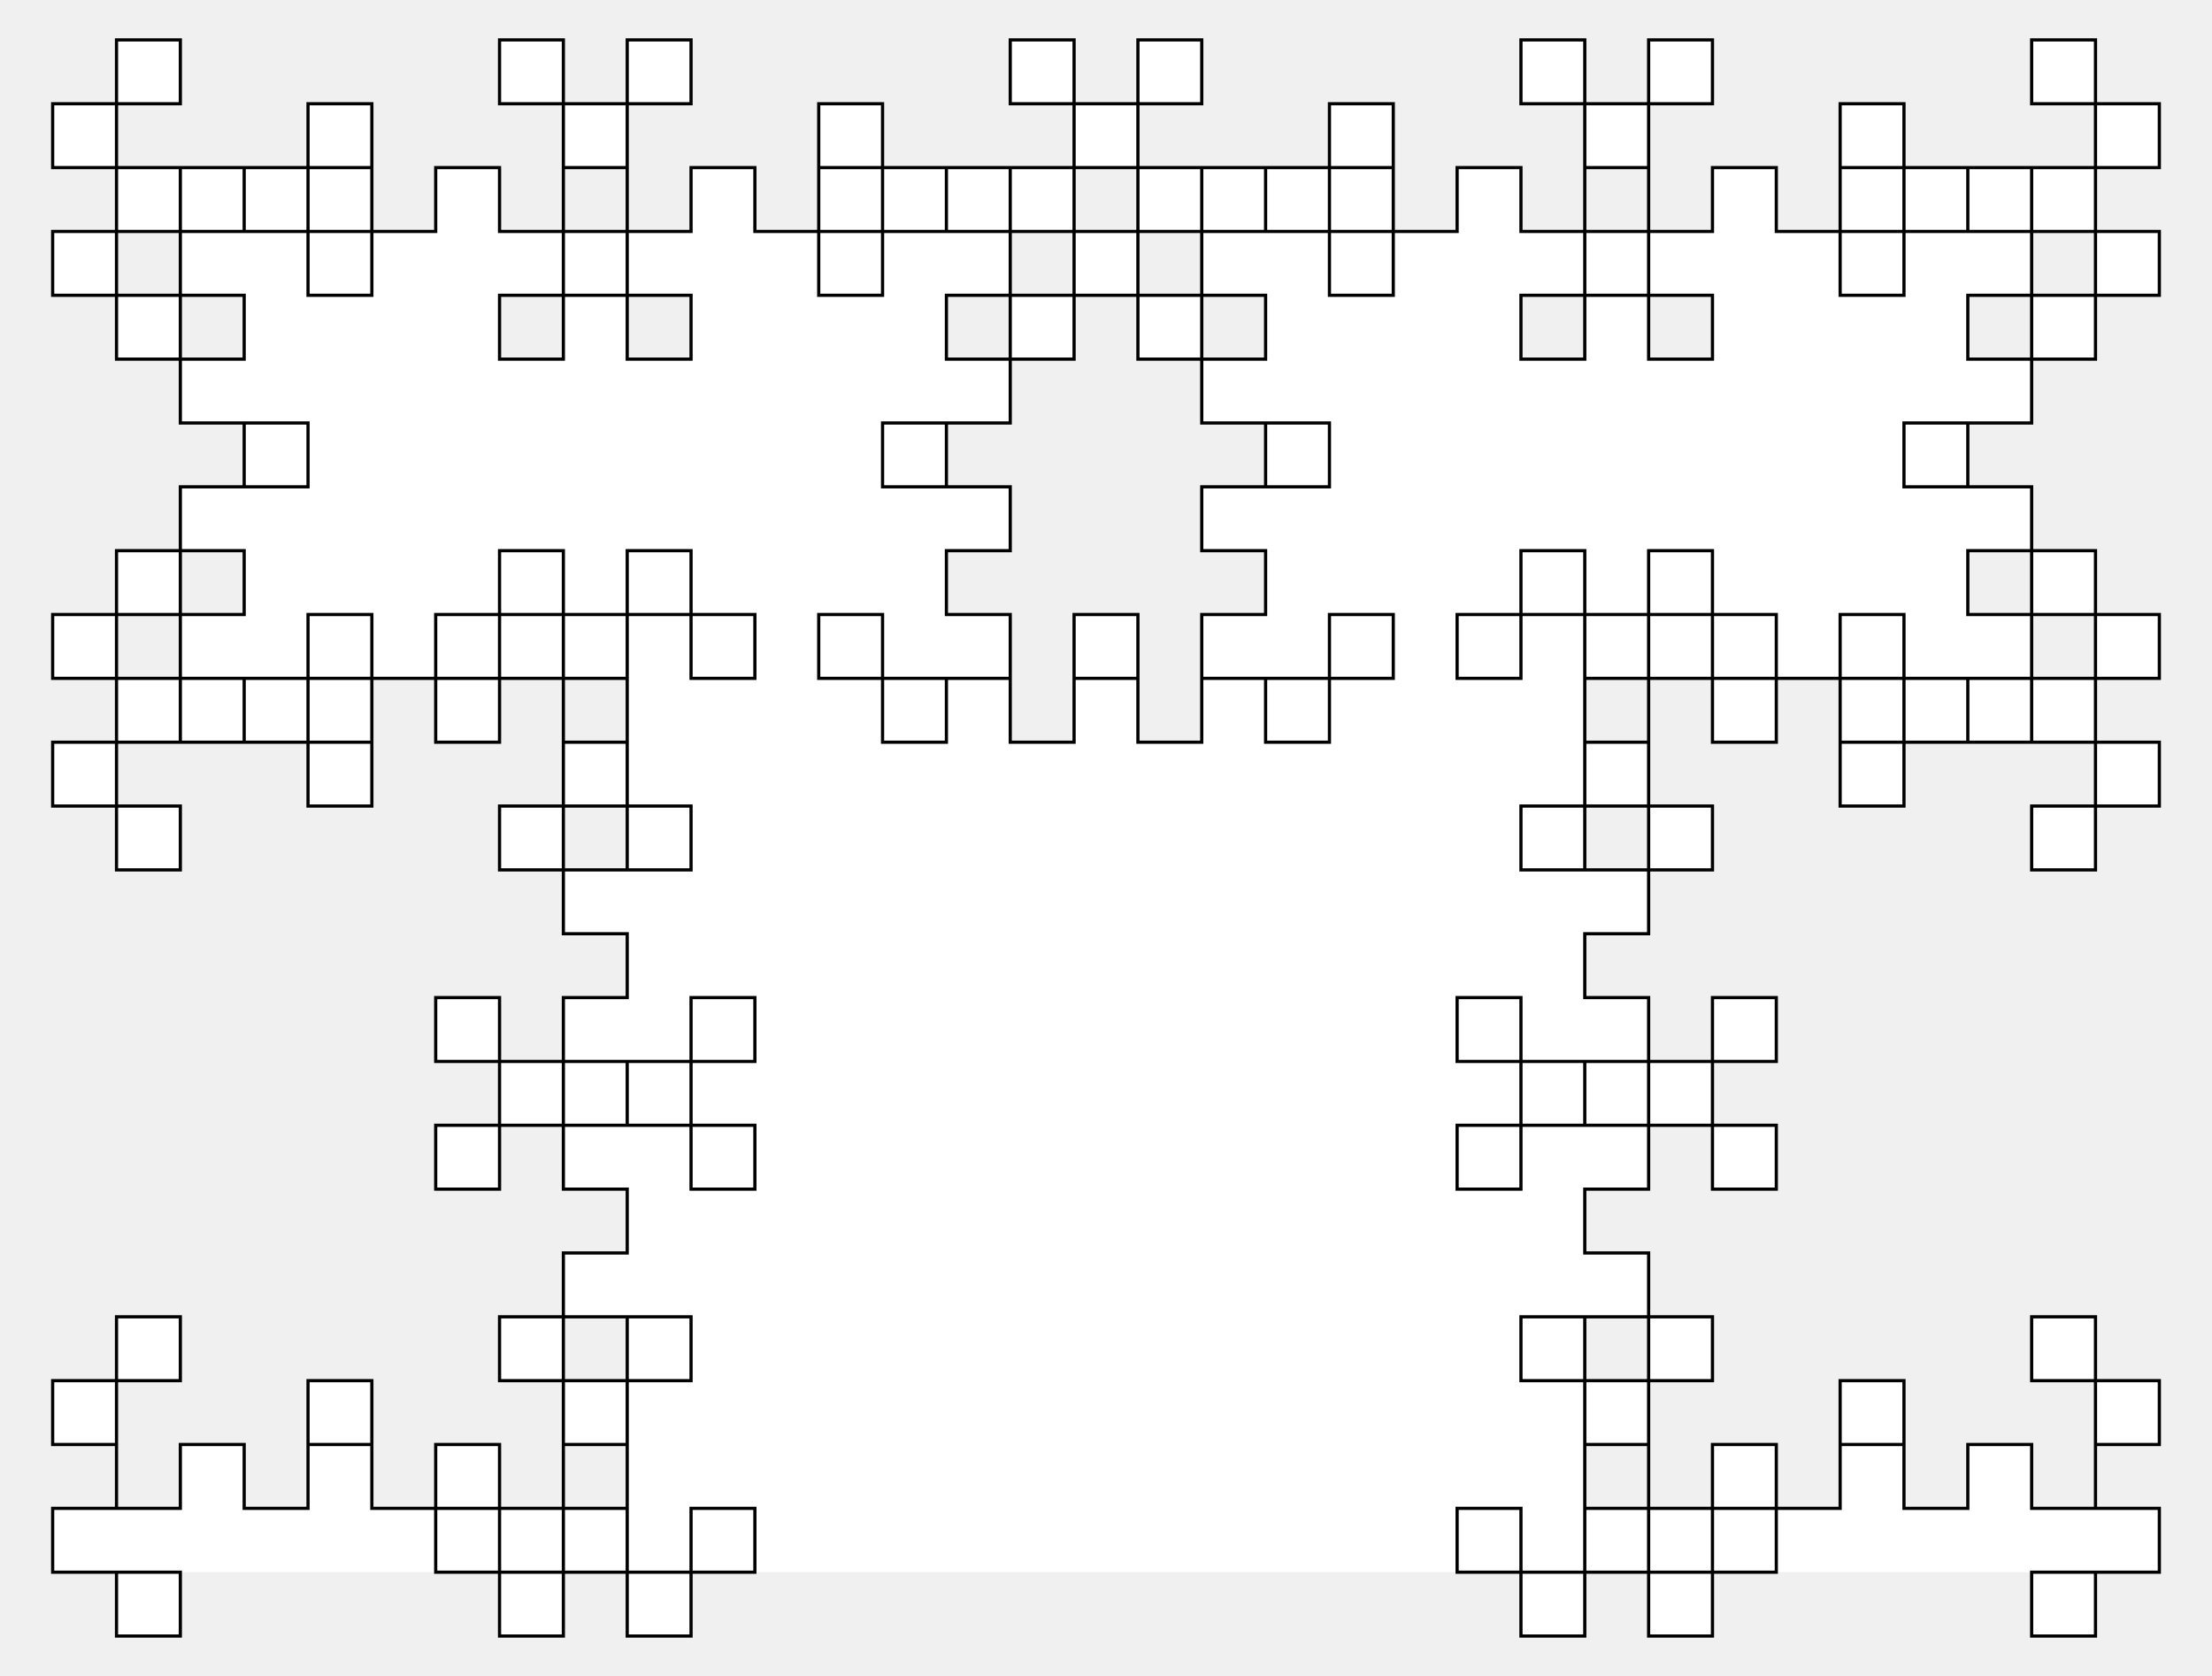
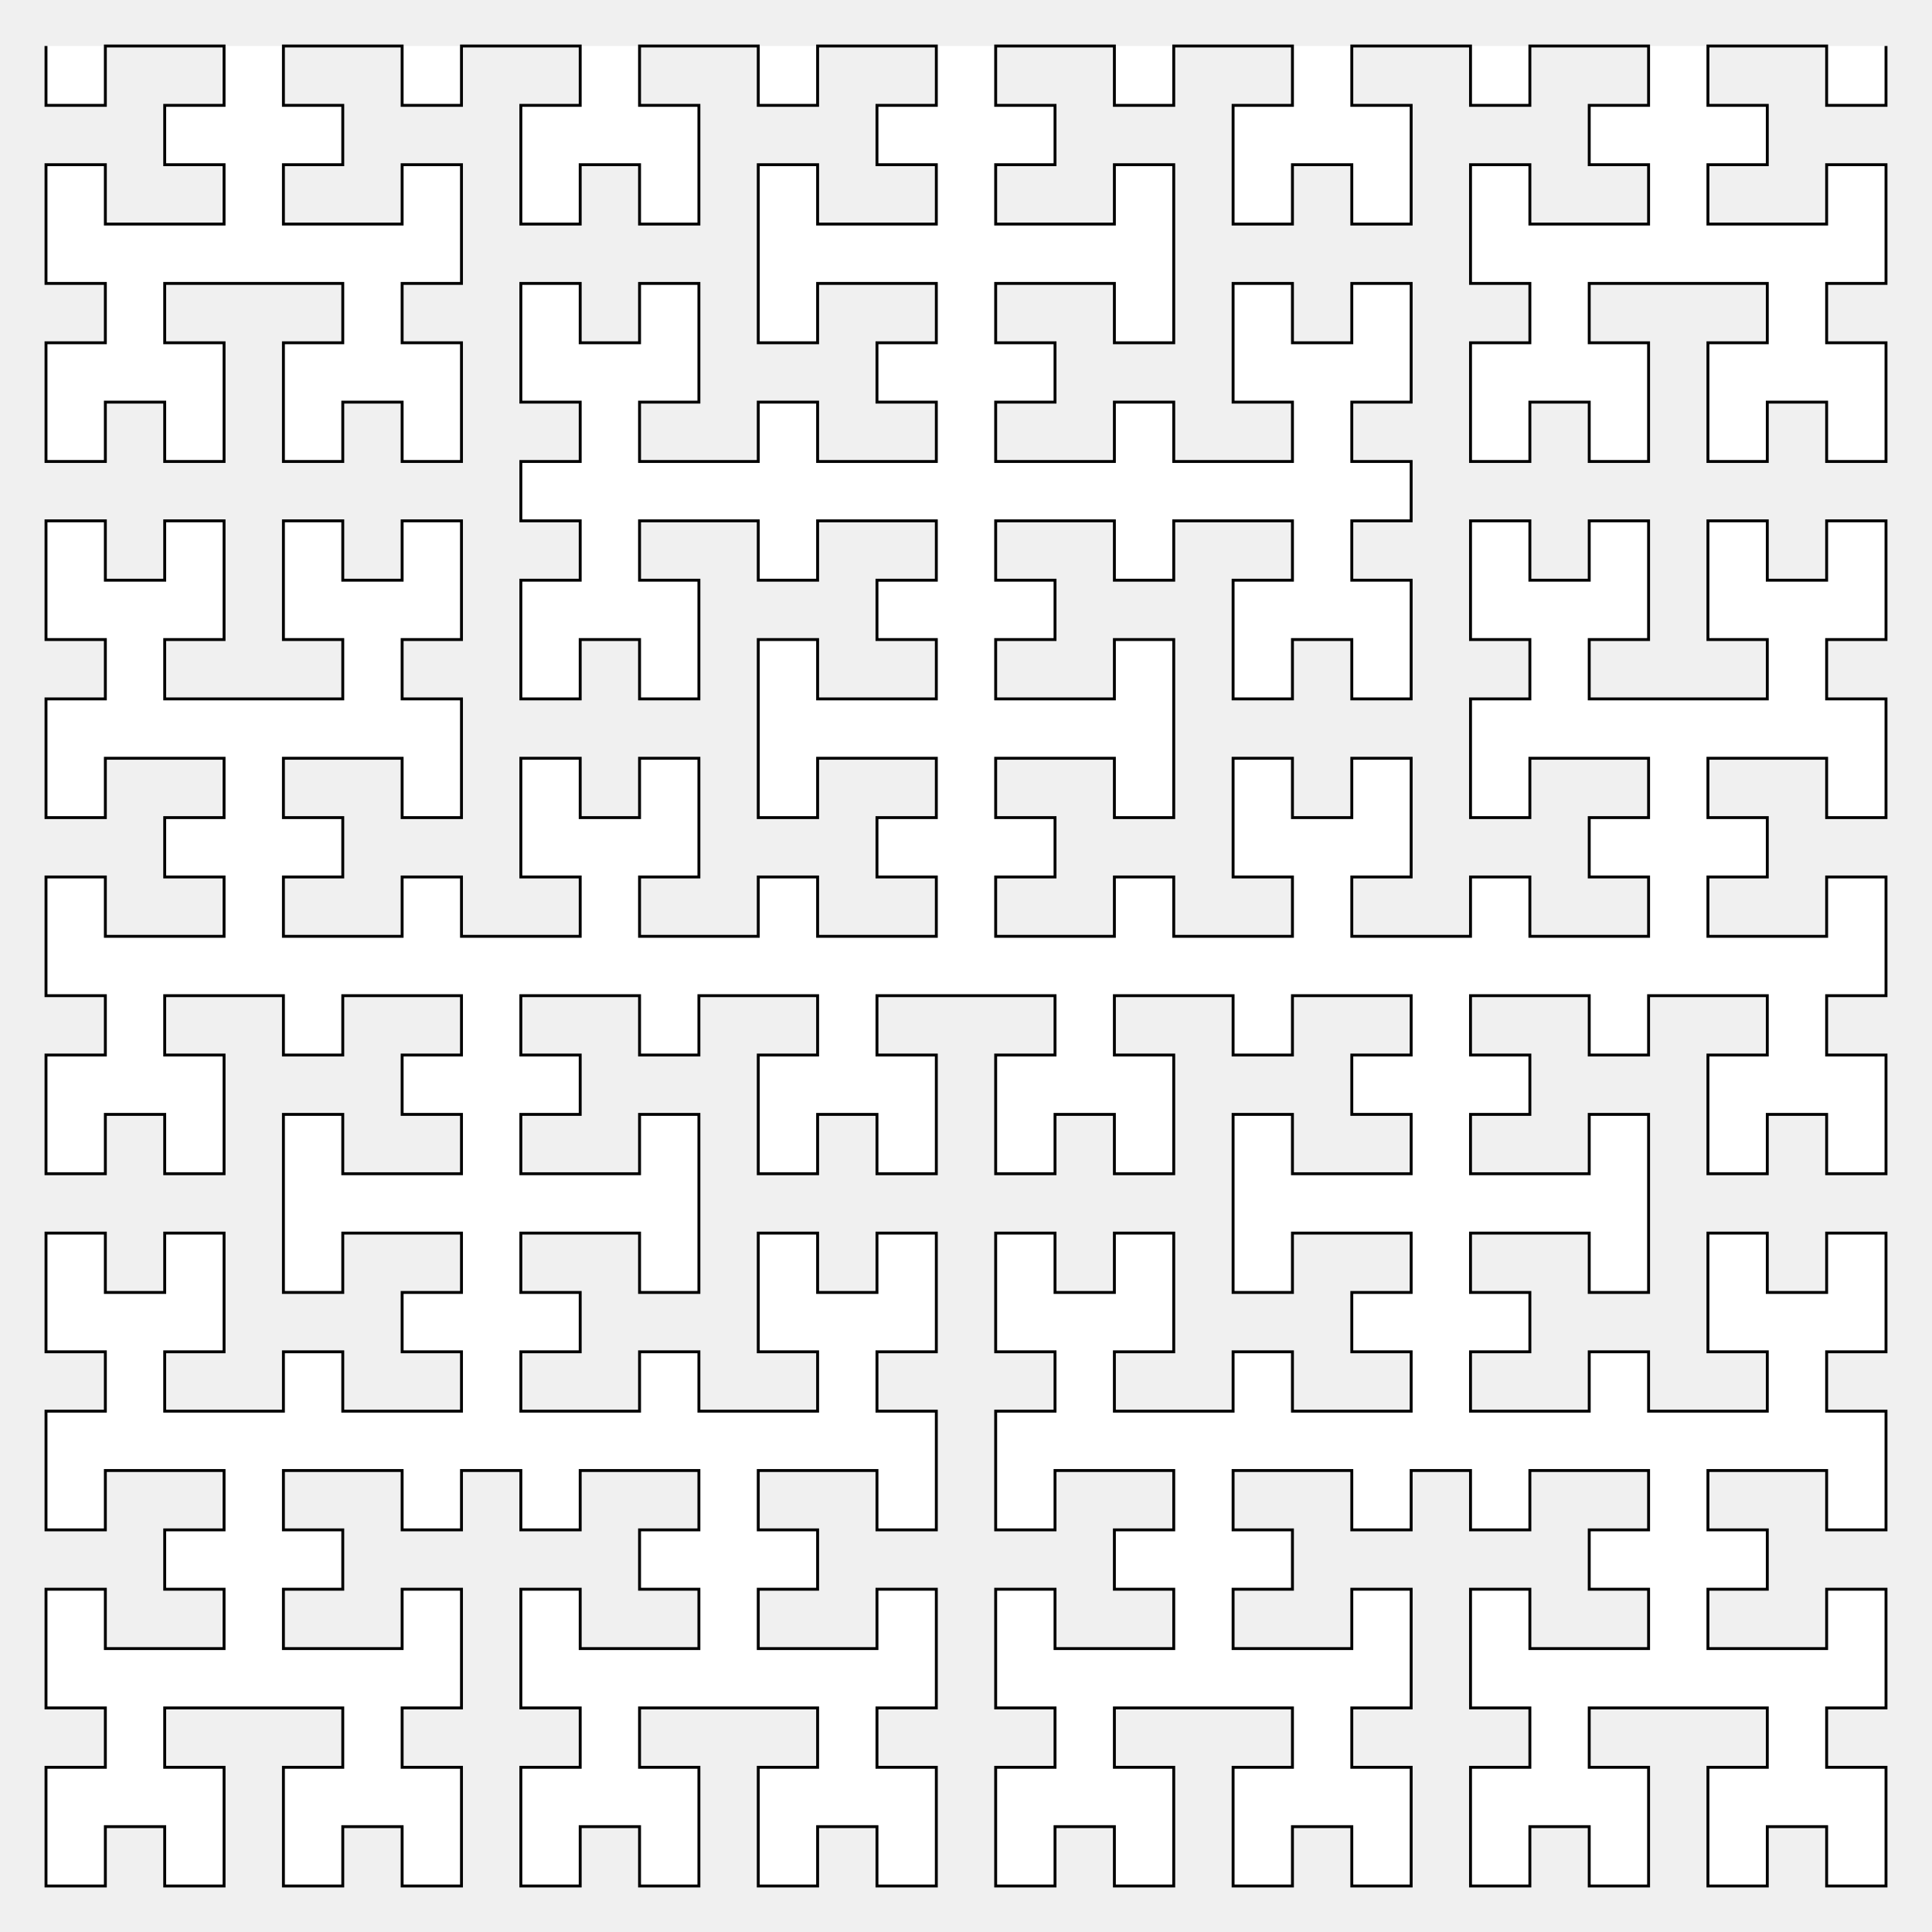
- <svg xmlns="http://www.w3.org/2000/svg" baseProfile="full" height="500" version="1.1" width="660">
+ <svg xmlns="http://www.w3.org/2000/svg" baseProfile="full" height="500" version="1.1" width="500">
  <defs>
    <marker id="arrow" markerHeight="3.5" markerWidth="5" orient="auto" refX="5.0" refY="1.7">
      <polygon points="0,0 5,1.75 0,3.5" />
    </marker>
  </defs>
-   <g style="fill:white; stroke: black; stroke-width: 0.01;">
-     <g transform="matrix(1.0, 0.0, 0.0, 1.0, 330.0, 250.0)">
-       <g transform="matrix(19.04762, 0.0, 0.0, 19.04762, 0.0, 0.0)">
+   <g style="fill:white; stroke: black; stroke-width: 1.00;">
+     <g transform="matrix(1.0, 0.0, 0.0, 1.0, 250.0, 250.0)">
+       <g transform="matrix(15.36098, 0.0, 0.0, 15.36098, 0.0, 0.0)">
        <g>
          <g transform="matrix(1.0, 0.0, 0.0, 1.0, -0.0, -0.0)">
-             <g transform="matrix(1.0, 0.0, 0.0, 1.0, -15.5, 11.5)">
-               <g style="stroke-width: 0.05;" transform="matrix(1.0, 0.0, 0.0, 1.0, 0.0, 0.0)">
-                 <polyline points="0.0,0.0 0.0,1.0 1.0,1.0 1.0,0.0 0.0,0.0 -1.0,0.0 -1.0,-1.0 0.0,-1.0 0.0,-2.0 -1.0,-2.0 -1.0,-3.0 0.0,-3.0 1.0,-3.0 1.0,-4.0 0.0,-4.0 0.0,-3.0 0.0,-2.0 -1.0,-2.0 -1.0,-3.0 0.0,-3.0 0.0,-2.0 0.0,-1.0 1.0,-1.0 1.0,-2.0 2.0,-2.0 2.0,-1.0 3.0,-1.0 3.0,-2.0 3.0,-3.0 4.0,-3.0 4.0,-2.0 3.0,-2.0 4.0,-2.0 3.0,-2.0 3.0,-3.0 4.0,-3.0 4.0,-2.0 4.0,-1.0 5.0,-1.0 5.0,-2.0 6.0,-2.0 6.0,-1.0 7.0,-1.0 7.0,-2.0 7.0,-3.0 8.0,-3.0 8.0,-2.0 7.0,-2.0 7.0,-3.0 7.0,-4.0 6.0,-4.0 6.0,-3.0 7.0,-3.0 8.0,-3.0 8.0,-2.0 7.0,-2.0 7.0,-1.0 8.0,-1.0 8.0,0.0 7.0,0.0 6.0,0.0 6.0,1.0 7.0,1.0 7.0,0.0 6.0,0.0 5.0,0.0 5.0,-1.0 6.0,-1.0 6.0,0.0 6.0,1.0 7.0,1.0 7.0,0.0 8.0,0.0 8.0,1.0 9.0,1.0 9.0,0.0 9.0,-1.0 10.0,-1.0 10.0,0.0 9.0,0.0 8.0,0.0 8.0,1.0 9.0,1.0 9.0,0.0 8.0,0.0 7.0,0.0 7.0,-1.0 8.0,-1.0 8.0,-2.0 7.0,-2.0 7.0,-3.0 8.0,-3.0 9.0,-3.0 9.0,-4.0 8.0,-4.0 8.0,-3.0 8.0,-4.0 8.0,-3.0 9.0,-3.0 9.0,-4.0 8.0,-4.0 7.0,-4.0 7.0,-5.0 8.0,-5.0 8.0,-6.0 7.0,-6.0 7.0,-7.0 8.0,-7.0 9.0,-7.0 9.0,-8.0 8.0,-8.0 8.0,-7.0 9.0,-7.0 10.0,-7.0 10.0,-6.0 9.0,-6.0 9.0,-7.0 9.0,-8.0 8.0,-8.0 8.0,-7.0 7.0,-7.0 7.0,-8.0 6.0,-8.0 6.0,-7.0 6.0,-6.0 5.0,-6.0 5.0,-7.0 6.0,-7.0 6.0,-8.0 5.0,-8.0 5.0,-9.0 6.0,-9.0 6.0,-8.0 6.0,-7.0 7.0,-7.0 7.0,-8.0 8.0,-8.0 8.0,-7.0 9.0,-7.0 9.0,-8.0 9.0,-9.0 10.0,-9.0 10.0,-8.0 9.0,-8.0 8.0,-8.0 8.0,-7.0 9.0,-7.0 9.0,-8.0 8.0,-8.0 7.0,-8.0 7.0,-9.0 8.0,-9.0 8.0,-10.0 7.0,-10.0 7.0,-11.0 8.0,-11.0 9.0,-11.0 9.0,-12.0 8.0,-12.0 8.0,-11.0 8.0,-12.0 8.0,-11.0 9.0,-11.0 9.0,-12.0 8.0,-12.0 7.0,-12.0 7.0,-13.0 8.0,-13.0 8.0,-14.0 7.0,-14.0 7.0,-15.0 8.0,-15.0 9.0,-15.0 9.0,-16.0 8.0,-16.0 8.0,-15.0 9.0,-15.0 10.0,-15.0 10.0,-14.0 9.0,-14.0 9.0,-15.0 9.0,-16.0 8.0,-16.0 8.0,-15.0 7.0,-15.0 7.0,-16.0 6.0,-16.0 6.0,-15.0 6.0,-14.0 5.0,-14.0 5.0,-15.0 6.0,-15.0 7.0,-15.0 7.0,-16.0 6.0,-16.0 6.0,-15.0 7.0,-15.0 8.0,-15.0 8.0,-14.0 7.0,-14.0 7.0,-13.0 8.0,-13.0 8.0,-12.0 7.0,-12.0 6.0,-12.0 6.0,-11.0 7.0,-11.0 7.0,-12.0 7.0,-13.0 8.0,-13.0 8.0,-12.0 7.0,-12.0 7.0,-13.0 7.0,-14.0 6.0,-14.0 6.0,-13.0 5.0,-13.0 5.0,-14.0 4.0,-14.0 4.0,-13.0 4.0,-12.0 3.0,-12.0 3.0,-13.0 4.0,-13.0 3.0,-13.0 4.0,-13.0 4.0,-12.0 3.0,-12.0 3.0,-13.0 3.0,-14.0 2.0,-14.0 2.0,-13.0 1.0,-13.0 1.0,-14.0 0.0,-14.0 0.0,-13.0 0.0,-12.0 -1.0,-12.0 -1.0,-13.0 0.0,-13.0 0.0,-12.0 0.0,-11.0 1.0,-11.0 1.0,-12.0 0.0,-12.0 -1.0,-12.0 -1.0,-13.0 0.0,-13.0 0.0,-14.0 -1.0,-14.0 -1.0,-15.0 0.0,-15.0 1.0,-15.0 1.0,-16.0 0.0,-16.0 0.0,-15.0 0.0,-14.0 -1.0,-14.0 -1.0,-15.0 0.0,-15.0 0.0,-14.0 0.0,-13.0 1.0,-13.0 1.0,-14.0 2.0,-14.0 2.0,-13.0 3.0,-13.0 3.0,-14.0 3.0,-15.0 4.0,-15.0 4.0,-14.0 3.0,-14.0 2.0,-14.0 2.0,-13.0 3.0,-13.0 3.0,-14.0 2.0,-14.0 1.0,-14.0 1.0,-15.0 2.0,-15.0 2.0,-16.0 1.0,-16.0 1.0,-17.0 2.0,-17.0 3.0,-17.0 3.0,-18.0 2.0,-18.0 2.0,-17.0 2.0,-18.0 2.0,-17.0 3.0,-17.0 3.0,-18.0 2.0,-18.0 1.0,-18.0 1.0,-19.0 2.0,-19.0 2.0,-20.0 1.0,-20.0 1.0,-21.0 2.0,-21.0 3.0,-21.0 3.0,-22.0 2.0,-22.0 2.0,-21.0 3.0,-21.0 4.0,-21.0 4.0,-20.0 3.0,-20.0 3.0,-21.0 3.0,-22.0 2.0,-22.0 2.0,-21.0 1.0,-21.0 1.0,-22.0 0.0,-22.0 0.0,-21.0 0.0,-20.0 -1.0,-20.0 -1.0,-21.0 0.0,-21.0 0.0,-20.0 0.0,-19.0 1.0,-19.0 1.0,-20.0 0.0,-20.0 -1.0,-20.0 -1.0,-21.0 0.0,-21.0 0.0,-22.0 -1.0,-22.0 -1.0,-23.0 0.0,-23.0 1.0,-23.0 1.0,-24.0 0.0,-24.0 0.0,-23.0 0.0,-22.0 -1.0,-22.0 -1.0,-23.0 0.0,-23.0 0.0,-22.0 0.0,-21.0 1.0,-21.0 1.0,-22.0 2.0,-22.0 2.0,-21.0 3.0,-21.0 3.0,-22.0 3.0,-23.0 4.0,-23.0 4.0,-22.0 3.0,-22.0 4.0,-22.0 3.0,-22.0 3.0,-23.0 4.0,-23.0 4.0,-22.0 4.0,-21.0 5.0,-21.0 5.0,-22.0 6.0,-22.0 6.0,-21.0 7.0,-21.0 7.0,-22.0 7.0,-23.0 8.0,-23.0 8.0,-22.0 7.0,-22.0 7.0,-23.0 7.0,-24.0 6.0,-24.0 6.0,-23.0 7.0,-23.0 8.0,-23.0 8.0,-22.0 7.0,-22.0 7.0,-21.0 8.0,-21.0 8.0,-20.0 7.0,-20.0 6.0,-20.0 6.0,-19.0 7.0,-19.0 7.0,-20.0 8.0,-20.0 8.0,-19.0 9.0,-19.0 9.0,-20.0 8.0,-20.0 7.0,-20.0 7.0,-21.0 8.0,-21.0 8.0,-22.0 7.0,-22.0 7.0,-23.0 8.0,-23.0 9.0,-23.0 9.0,-24.0 8.0,-24.0 8.0,-23.0 8.0,-22.0 7.0,-22.0 7.0,-23.0 8.0,-23.0 8.0,-22.0 8.0,-21.0 9.0,-21.0 9.0,-22.0 10.0,-22.0 10.0,-21.0 11.0,-21.0 11.0,-22.0 11.0,-23.0 12.0,-23.0 12.0,-22.0 11.0,-22.0 12.0,-22.0 11.0,-22.0 11.0,-23.0 12.0,-23.0 12.0,-22.0 12.0,-21.0 13.0,-21.0 13.0,-22.0 14.0,-22.0 14.0,-21.0 15.0,-21.0 15.0,-22.0 15.0,-23.0 16.0,-23.0 16.0,-22.0 15.0,-22.0 15.0,-23.0 15.0,-24.0 14.0,-24.0 14.0,-23.0 15.0,-23.0 16.0,-23.0 16.0,-22.0 15.0,-22.0 15.0,-21.0 16.0,-21.0 16.0,-20.0 15.0,-20.0 14.0,-20.0 14.0,-19.0 15.0,-19.0 15.0,-20.0 15.0,-21.0 16.0,-21.0 16.0,-20.0 15.0,-20.0 15.0,-21.0 15.0,-22.0 14.0,-22.0 14.0,-21.0 13.0,-21.0 13.0,-22.0 12.0,-22.0 12.0,-21.0 12.0,-20.0 11.0,-20.0 11.0,-21.0 12.0,-21.0 13.0,-21.0 13.0,-22.0 12.0,-22.0 12.0,-21.0 13.0,-21.0 14.0,-21.0 14.0,-20.0 13.0,-20.0 13.0,-19.0 14.0,-19.0 14.0,-18.0 13.0,-18.0 12.0,-18.0 12.0,-17.0 13.0,-17.0 13.0,-18.0 13.0,-17.0 13.0,-18.0 12.0,-18.0 12.0,-17.0 13.0,-17.0 14.0,-17.0 14.0,-16.0 13.0,-16.0 13.0,-15.0 14.0,-15.0 14.0,-14.0 13.0,-14.0 12.0,-14.0 12.0,-13.0 13.0,-13.0 13.0,-14.0 12.0,-14.0 11.0,-14.0 11.0,-15.0 12.0,-15.0 12.0,-14.0 12.0,-13.0 13.0,-13.0 13.0,-14.0 14.0,-14.0 14.0,-13.0 15.0,-13.0 15.0,-14.0 15.0,-15.0 16.0,-15.0 16.0,-14.0 15.0,-14.0 16.0,-14.0 15.0,-14.0 15.0,-15.0 16.0,-15.0 16.0,-14.0 16.0,-13.0 17.0,-13.0 17.0,-14.0 18.0,-14.0 18.0,-13.0 19.0,-13.0 19.0,-14.0 19.0,-15.0 20.0,-15.0 20.0,-14.0 19.0,-14.0 18.0,-14.0 18.0,-13.0 19.0,-13.0 19.0,-14.0 18.0,-14.0 17.0,-14.0 17.0,-15.0 18.0,-15.0 18.0,-16.0 17.0,-16.0 17.0,-17.0 18.0,-17.0 19.0,-17.0 19.0,-18.0 18.0,-18.0 18.0,-17.0 18.0,-18.0 18.0,-17.0 19.0,-17.0 19.0,-18.0 18.0,-18.0 17.0,-18.0 17.0,-19.0 18.0,-19.0 18.0,-20.0 17.0,-20.0 17.0,-21.0 18.0,-21.0 19.0,-21.0 19.0,-22.0 18.0,-22.0 18.0,-21.0 19.0,-21.0 20.0,-21.0 20.0,-20.0 19.0,-20.0 19.0,-21.0 19.0,-22.0 18.0,-22.0 18.0,-21.0 17.0,-21.0 17.0,-22.0 16.0,-22.0 16.0,-21.0 16.0,-20.0 15.0,-20.0 15.0,-21.0 16.0,-21.0 16.0,-20.0 16.0,-19.0 17.0,-19.0 17.0,-20.0 16.0,-20.0 15.0,-20.0 15.0,-21.0 16.0,-21.0 16.0,-22.0 15.0,-22.0 15.0,-23.0 16.0,-23.0 17.0,-23.0 17.0,-24.0 16.0,-24.0 16.0,-23.0 16.0,-22.0 15.0,-22.0 15.0,-23.0 16.0,-23.0 16.0,-22.0 16.0,-21.0 17.0,-21.0 17.0,-22.0 18.0,-22.0 18.0,-21.0 19.0,-21.0 19.0,-22.0 19.0,-23.0 20.0,-23.0 20.0,-22.0 19.0,-22.0 20.0,-22.0 19.0,-22.0 19.0,-23.0 20.0,-23.0 20.0,-22.0 20.0,-21.0 21.0,-21.0 21.0,-22.0 22.0,-22.0 22.0,-21.0 23.0,-21.0 23.0,-22.0 23.0,-23.0 24.0,-23.0 24.0,-22.0 23.0,-22.0 23.0,-23.0 23.0,-24.0 22.0,-24.0 22.0,-23.0 23.0,-23.0 24.0,-23.0 24.0,-22.0 23.0,-22.0 23.0,-21.0 24.0,-21.0 24.0,-20.0 23.0,-20.0 22.0,-20.0 22.0,-19.0 23.0,-19.0 23.0,-20.0 24.0,-20.0 24.0,-19.0 25.0,-19.0 25.0,-20.0 24.0,-20.0 23.0,-20.0 23.0,-21.0 24.0,-21.0 24.0,-22.0 23.0,-22.0 23.0,-23.0 24.0,-23.0 25.0,-23.0 25.0,-24.0 24.0,-24.0 24.0,-23.0 24.0,-22.0 23.0,-22.0 23.0,-23.0 24.0,-23.0 24.0,-22.0 24.0,-21.0 25.0,-21.0 25.0,-22.0 26.0,-22.0 26.0,-21.0 27.0,-21.0 27.0,-22.0 27.0,-23.0 28.0,-23.0 28.0,-22.0 27.0,-22.0 28.0,-22.0 27.0,-22.0 27.0,-23.0 28.0,-23.0 28.0,-22.0 28.0,-21.0 29.0,-21.0 29.0,-22.0 30.0,-22.0 30.0,-21.0 31.0,-21.0 31.0,-22.0 31.0,-23.0 32.0,-23.0 32.0,-22.0 31.0,-22.0 31.0,-23.0 31.0,-24.0 30.0,-24.0 30.0,-23.0 31.0,-23.0 32.0,-23.0 32.0,-22.0 31.0,-22.0 31.0,-21.0 32.0,-21.0 32.0,-20.0 31.0,-20.0 30.0,-20.0 30.0,-19.0 31.0,-19.0 31.0,-20.0 31.0,-21.0 32.0,-21.0 32.0,-20.0 31.0,-20.0 31.0,-21.0 31.0,-22.0 30.0,-22.0 30.0,-21.0 29.0,-21.0 29.0,-22.0 28.0,-22.0 28.0,-21.0 28.0,-20.0 27.0,-20.0 27.0,-21.0 28.0,-21.0 29.0,-21.0 29.0,-22.0 28.0,-22.0 28.0,-21.0 29.0,-21.0 30.0,-21.0 30.0,-20.0 29.0,-20.0 29.0,-19.0 30.0,-19.0 30.0,-18.0 29.0,-18.0 28.0,-18.0 28.0,-17.0 29.0,-17.0 29.0,-18.0 29.0,-17.0 29.0,-18.0 28.0,-18.0 28.0,-17.0 29.0,-17.0 30.0,-17.0 30.0,-16.0 29.0,-16.0 29.0,-15.0 30.0,-15.0 30.0,-14.0 29.0,-14.0 28.0,-14.0 28.0,-13.0 29.0,-13.0 29.0,-14.0 28.0,-14.0 27.0,-14.0 27.0,-15.0 28.0,-15.0 28.0,-14.0 28.0,-13.0 29.0,-13.0 29.0,-14.0 30.0,-14.0 30.0,-13.0 31.0,-13.0 31.0,-14.0 31.0,-15.0 32.0,-15.0 32.0,-14.0 31.0,-14.0 31.0,-15.0 31.0,-16.0 30.0,-16.0 30.0,-15.0 31.0,-15.0 32.0,-15.0 32.0,-14.0 31.0,-14.0 31.0,-13.0 32.0,-13.0 32.0,-12.0 31.0,-12.0 30.0,-12.0 30.0,-11.0 31.0,-11.0 31.0,-12.0 31.0,-13.0 32.0,-13.0 32.0,-12.0 31.0,-12.0 31.0,-13.0 31.0,-14.0 30.0,-14.0 30.0,-13.0 29.0,-13.0 29.0,-14.0 28.0,-14.0 28.0,-13.0 28.0,-12.0 27.0,-12.0 27.0,-13.0 28.0,-13.0 27.0,-13.0 28.0,-13.0 28.0,-12.0 27.0,-12.0 27.0,-13.0 27.0,-14.0 26.0,-14.0 26.0,-13.0 25.0,-13.0 25.0,-14.0 24.0,-14.0 24.0,-13.0 24.0,-12.0 23.0,-12.0 23.0,-13.0 24.0,-13.0 24.0,-12.0 24.0,-11.0 25.0,-11.0 25.0,-12.0 24.0,-12.0 23.0,-12.0 23.0,-13.0 24.0,-13.0 24.0,-14.0 23.0,-14.0 23.0,-15.0 24.0,-15.0 25.0,-15.0 25.0,-16.0 24.0,-16.0 24.0,-15.0 25.0,-15.0 26.0,-15.0 26.0,-14.0 25.0,-14.0 25.0,-15.0 25.0,-16.0 24.0,-16.0 24.0,-15.0 23.0,-15.0 23.0,-16.0 22.0,-16.0 22.0,-15.0 22.0,-14.0 21.0,-14.0 21.0,-15.0 22.0,-15.0 23.0,-15.0 23.0,-16.0 22.0,-16.0 22.0,-15.0 23.0,-15.0 24.0,-15.0 24.0,-14.0 23.0,-14.0 23.0,-13.0 24.0,-13.0 24.0,-12.0 23.0,-12.0 22.0,-12.0 22.0,-11.0 23.0,-11.0 23.0,-12.0 23.0,-11.0 23.0,-12.0 22.0,-12.0 22.0,-11.0 23.0,-11.0 24.0,-11.0 24.0,-10.0 23.0,-10.0 23.0,-9.0 24.0,-9.0 24.0,-8.0 23.0,-8.0 22.0,-8.0 22.0,-7.0 23.0,-7.0 23.0,-8.0 22.0,-8.0 21.0,-8.0 21.0,-9.0 22.0,-9.0 22.0,-8.0 22.0,-7.0 23.0,-7.0 23.0,-8.0 24.0,-8.0 24.0,-7.0 25.0,-7.0 25.0,-8.0 25.0,-9.0 26.0,-9.0 26.0,-8.0 25.0,-8.0 25.0,-7.0 26.0,-7.0 26.0,-6.0 25.0,-6.0 25.0,-7.0 25.0,-8.0 24.0,-8.0 24.0,-7.0 23.0,-7.0 23.0,-8.0 22.0,-8.0 22.0,-7.0 22.0,-6.0 21.0,-6.0 21.0,-7.0 22.0,-7.0 23.0,-7.0 23.0,-8.0 22.0,-8.0 22.0,-7.0 23.0,-7.0 24.0,-7.0 24.0,-6.0 23.0,-6.0 23.0,-5.0 24.0,-5.0 24.0,-4.0 23.0,-4.0 22.0,-4.0 22.0,-3.0 23.0,-3.0 23.0,-4.0 23.0,-3.0 23.0,-4.0 22.0,-4.0 22.0,-3.0 23.0,-3.0 24.0,-3.0 24.0,-2.0 23.0,-2.0 23.0,-1.0 24.0,-1.0 24.0,0.0 23.0,0.0 22.0,0.0 22.0,1.0 23.0,1.0 23.0,0.0 22.0,0.0 21.0,0.0 21.0,-1.0 22.0,-1.0 22.0,0.0 22.0,1.0 23.0,1.0 23.0,0.0 24.0,0.0 24.0,1.0 25.0,1.0 25.0,0.0 25.0,-1.0 26.0,-1.0 26.0,0.0 25.0,0.0 24.0,0.0 24.0,1.0 25.0,1.0 25.0,0.0 24.0,0.0 23.0,0.0 23.0,-1.0 24.0,-1.0 24.0,-2.0 23.0,-2.0 23.0,-3.0 24.0,-3.0 25.0,-3.0 25.0,-4.0 24.0,-4.0 24.0,-3.0 24.0,-2.0 23.0,-2.0 23.0,-3.0 24.0,-3.0 24.0,-2.0 24.0,-1.0 25.0,-1.0 25.0,-2.0 26.0,-2.0 26.0,-1.0 27.0,-1.0 27.0,-2.0 27.0,-3.0 28.0,-3.0 28.0,-2.0 27.0,-2.0 28.0,-2.0 27.0,-2.0 27.0,-3.0 28.0,-3.0 28.0,-2.0 28.0,-1.0 29.0,-1.0 29.0,-2.0 30.0,-2.0 30.0,-1.0 31.0,-1.0 31.0,-2.0 31.0,-3.0 32.0,-3.0 32.0,-2.0 31.0,-2.0 31.0,-3.0 31.0,-4.0 30.0,-4.0 30.0,-3.0 31.0,-3.0 32.0,-3.0 32.0,-2.0 31.0,-2.0 31.0,-1.0 32.0,-1.0 32.0,0.0 31.0,0.0 30.0,0.0 30.0,1.0 31.0,1.0 31.0,0.0" />
+             <g transform="matrix(1.0, 0.0, 0.0, 1.0, -15.5, -15.5)">
+               <g style="stroke-width: 0.75;" transform="matrix(1.0, 0.0, 0.0, 1.0, 0.0, 0.0)">
+                 <polyline points="0.0,0.0 0.0,1.0 1.0,1.0 1.0,0.0 2.0,0.0 3.0,0.0 3.0,1.0 2.0,1.0 2.0,2.0 3.0,2.0 3.0,3.0 2.0,3.0 1.0,3.0 1.0,2.0 0.0,2.0 0.0,3.0 0.0,4.0 1.0,4.0 1.0,5.0 0.0,5.0 0.0,6.0 0.0,7.0 1.0,7.0 1.0,6.0 2.0,6.0 2.0,7.0 3.0,7.0 3.0,6.0 3.0,5.0 2.0,5.0 2.0,4.0 3.0,4.0 4.0,4.0 5.0,4.0 5.0,5.0 4.0,5.0 4.0,6.0 4.0,7.0 5.0,7.0 5.0,6.0 6.0,6.0 6.0,7.0 7.0,7.0 7.0,6.0 7.0,5.0 6.0,5.0 6.0,4.0 7.0,4.0 7.0,3.0 7.0,2.0 6.0,2.0 6.0,3.0 5.0,3.0 4.0,3.0 4.0,2.0 5.0,2.0 5.0,1.0 4.0,1.0 4.0,0.0 5.0,0.0 6.0,0.0 6.0,1.0 7.0,1.0 7.0,0.0 8.0,0.0 9.0,0.0 9.0,1.0 8.0,1.0 8.0,2.0 8.0,3.0 9.0,3.0 9.0,2.0 10.0,2.0 10.0,3.0 11.0,3.0 11.0,2.0 11.0,1.0 10.0,1.0 10.0,0.0 11.0,0.0 12.0,0.0 12.0,1.0 13.0,1.0 13.0,0.0 14.0,0.0 15.0,0.0 15.0,1.0 14.0,1.0 14.0,2.0 15.0,2.0 15.0,3.0 14.0,3.0 13.0,3.0 13.0,2.0 12.0,2.0 12.0,3.0 12.0,4.0 12.0,5.0 13.0,5.0 13.0,4.0 14.0,4.0 15.0,4.0 15.0,5.0 14.0,5.0 14.0,6.0 15.0,6.0 15.0,7.0 14.0,7.0 13.0,7.0 13.0,6.0 12.0,6.0 12.0,7.0 11.0,7.0 10.0,7.0 10.0,6.0 11.0,6.0 11.0,5.0 11.0,4.0 10.0,4.0 10.0,5.0 9.0,5.0 9.0,4.0 8.0,4.0 8.0,5.0 8.0,6.0 9.0,6.0 9.0,7.0 8.0,7.0 8.0,8.0 9.0,8.0 9.0,9.0 8.0,9.0 8.0,10.0 8.0,11.0 9.0,11.0 9.0,10.0 10.0,10.0 10.0,11.0 11.0,11.0 11.0,10.0 11.0,9.0 10.0,9.0 10.0,8.0 11.0,8.0 12.0,8.0 12.0,9.0 13.0,9.0 13.0,8.0 14.0,8.0 15.0,8.0 15.0,9.0 14.0,9.0 14.0,10.0 15.0,10.0 15.0,11.0 14.0,11.0 13.0,11.0 13.0,10.0 12.0,10.0 12.0,11.0 12.0,12.0 12.0,13.0 13.0,13.0 13.0,12.0 14.0,12.0 15.0,12.0 15.0,13.0 14.0,13.0 14.0,14.0 15.0,14.0 15.0,15.0 14.0,15.0 13.0,15.0 13.0,14.0 12.0,14.0 12.0,15.0 11.0,15.0 10.0,15.0 10.0,14.0 11.0,14.0 11.0,13.0 11.0,12.0 10.0,12.0 10.0,13.0 9.0,13.0 9.0,12.0 8.0,12.0 8.0,13.0 8.0,14.0 9.0,14.0 9.0,15.0 8.0,15.0 7.0,15.0 7.0,14.0 6.0,14.0 6.0,15.0 5.0,15.0 4.0,15.0 4.0,14.0 5.0,14.0 5.0,13.0 4.0,13.0 4.0,12.0 5.0,12.0 6.0,12.0 6.0,13.0 7.0,13.0 7.0,12.0 7.0,11.0 6.0,11.0 6.0,10.0 7.0,10.0 7.0,9.0 7.0,8.0 6.0,8.0 6.0,9.0 5.0,9.0 5.0,8.0 4.0,8.0 4.0,9.0 4.0,10.0 5.0,10.0 5.0,11.0 4.0,11.0 3.0,11.0 2.0,11.0 2.0,10.0 3.0,10.0 3.0,9.0 3.0,8.0 2.0,8.0 2.0,9.0 1.0,9.0 1.0,8.0 0.0,8.0 0.0,9.0 0.0,10.0 1.0,10.0 1.0,11.0 0.0,11.0 0.0,12.0 0.0,13.0 1.0,13.0 1.0,12.0 2.0,12.0 3.0,12.0 3.0,13.0 2.0,13.0 2.0,14.0 3.0,14.0 3.0,15.0 2.0,15.0 1.0,15.0 1.0,14.0 0.0,14.0 0.0,15.0 0.0,16.0 1.0,16.0 1.0,17.0 0.0,17.0 0.0,18.0 0.0,19.0 1.0,19.0 1.0,18.0 2.0,18.0 2.0,19.0 3.0,19.0 3.0,18.0 3.0,17.0 2.0,17.0 2.0,16.0 3.0,16.0 4.0,16.0 4.0,17.0 5.0,17.0 5.0,16.0 6.0,16.0 7.0,16.0 7.0,17.0 6.0,17.0 6.0,18.0 7.0,18.0 7.0,19.0 6.0,19.0 5.0,19.0 5.0,18.0 4.0,18.0 4.0,19.0 4.0,20.0 4.0,21.0 5.0,21.0 5.0,20.0 6.0,20.0 7.0,20.0 7.0,21.0 6.0,21.0 6.0,22.0 7.0,22.0 7.0,23.0 6.0,23.0 5.0,23.0 5.0,22.0 4.0,22.0 4.0,23.0 3.0,23.0 2.0,23.0 2.0,22.0 3.0,22.0 3.0,21.0 3.0,20.0 2.0,20.0 2.0,21.0 1.0,21.0 1.0,20.0 0.0,20.0 0.0,21.0 0.0,22.0 1.0,22.0 1.0,23.0 0.0,23.0 0.0,24.0 0.0,25.0 1.0,25.0 1.0,24.0 2.0,24.0 3.0,24.0 3.0,25.0 2.0,25.0 2.0,26.0 3.0,26.0 3.0,27.0 2.0,27.0 1.0,27.0 1.0,26.0 0.0,26.0 0.0,27.0 0.0,28.0 1.0,28.0 1.0,29.0 0.0,29.0 0.0,30.0 0.0,31.0 1.0,31.0 1.0,30.0 2.0,30.0 2.0,31.0 3.0,31.0 3.0,30.0 3.0,29.0 2.0,29.0 2.0,28.0 3.0,28.0 4.0,28.0 5.0,28.0 5.0,29.0 4.0,29.0 4.0,30.0 4.0,31.0 5.0,31.0 5.0,30.0 6.0,30.0 6.0,31.0 7.0,31.0 7.0,30.0 7.0,29.0 6.0,29.0 6.0,28.0 7.0,28.0 7.0,27.0 7.0,26.0 6.0,26.0 6.0,27.0 5.0,27.0 4.0,27.0 4.0,26.0 5.0,26.0 5.0,25.0 4.0,25.0 4.0,24.0 5.0,24.0 6.0,24.0 6.0,25.0 7.0,25.0 7.0,24.0 8.0,24.0 8.0,25.0 9.0,25.0 9.0,24.0 10.0,24.0 11.0,24.0 11.0,25.0 10.0,25.0 10.0,26.0 11.0,26.0 11.0,27.0 10.0,27.0 9.0,27.0 9.0,26.0 8.0,26.0 8.0,27.0 8.0,28.0 9.0,28.0 9.0,29.0 8.0,29.0 8.0,30.0 8.0,31.0 9.0,31.0 9.0,30.0 10.0,30.0 10.0,31.0 11.0,31.0 11.0,30.0 11.0,29.0 10.0,29.0 10.0,28.0 11.0,28.0 12.0,28.0 13.0,28.0 13.0,29.0 12.0,29.0 12.0,30.0 12.0,31.0 13.0,31.0 13.0,30.0 14.0,30.0 14.0,31.0 15.0,31.0 15.0,30.0 15.0,29.0 14.0,29.0 14.0,28.0 15.0,28.0 15.0,27.0 15.0,26.0 14.0,26.0 14.0,27.0 13.0,27.0 12.0,27.0 12.0,26.0 13.0,26.0 13.0,25.0 12.0,25.0 12.0,24.0 13.0,24.0 14.0,24.0 14.0,25.0 15.0,25.0 15.0,24.0 15.0,23.0 14.0,23.0 14.0,22.0 15.0,22.0 15.0,21.0 15.0,20.0 14.0,20.0 14.0,21.0 13.0,21.0 13.0,20.0 12.0,20.0 12.0,21.0 12.0,22.0 13.0,22.0 13.0,23.0 12.0,23.0 11.0,23.0 11.0,22.0 10.0,22.0 10.0,23.0 9.0,23.0 8.0,23.0 8.0,22.0 9.0,22.0 9.0,21.0 8.0,21.0 8.0,20.0 9.0,20.0 10.0,20.0 10.0,21.0 11.0,21.0 11.0,20.0 11.0,19.0 11.0,18.0 10.0,18.0 10.0,19.0 9.0,19.0 8.0,19.0 8.0,18.0 9.0,18.0 9.0,17.0 8.0,17.0 8.0,16.0 9.0,16.0 10.0,16.0 10.0,17.0 11.0,17.0 11.0,16.0 12.0,16.0 13.0,16.0 13.0,17.0 12.0,17.0 12.0,18.0 12.0,19.0 13.0,19.0 13.0,18.0 14.0,18.0 14.0,19.0 15.0,19.0 15.0,18.0 15.0,17.0 14.0,17.0 14.0,16.0 15.0,16.0 16.0,16.0 17.0,16.0 17.0,17.0 16.0,17.0 16.0,18.0 16.0,19.0 17.0,19.0 17.0,18.0 18.0,18.0 18.0,19.0 19.0,19.0 19.0,18.0 19.0,17.0 18.0,17.0 18.0,16.0 19.0,16.0 20.0,16.0 20.0,17.0 21.0,17.0 21.0,16.0 22.0,16.0 23.0,16.0 23.0,17.0 22.0,17.0 22.0,18.0 23.0,18.0 23.0,19.0 22.0,19.0 21.0,19.0 21.0,18.0 20.0,18.0 20.0,19.0 20.0,20.0 20.0,21.0 21.0,21.0 21.0,20.0 22.0,20.0 23.0,20.0 23.0,21.0 22.0,21.0 22.0,22.0 23.0,22.0 23.0,23.0 22.0,23.0 21.0,23.0 21.0,22.0 20.0,22.0 20.0,23.0 19.0,23.0 18.0,23.0 18.0,22.0 19.0,22.0 19.0,21.0 19.0,20.0 18.0,20.0 18.0,21.0 17.0,21.0 17.0,20.0 16.0,20.0 16.0,21.0 16.0,22.0 17.0,22.0 17.0,23.0 16.0,23.0 16.0,24.0 16.0,25.0 17.0,25.0 17.0,24.0 18.0,24.0 19.0,24.0 19.0,25.0 18.0,25.0 18.0,26.0 19.0,26.0 19.0,27.0 18.0,27.0 17.0,27.0 17.0,26.0 16.0,26.0 16.0,27.0 16.0,28.0 17.0,28.0 17.0,29.0 16.0,29.0 16.0,30.0 16.0,31.0 17.0,31.0 17.0,30.0 18.0,30.0 18.0,31.0 19.0,31.0 19.0,30.0 19.0,29.0 18.0,29.0 18.0,28.0 19.0,28.0 20.0,28.0 21.0,28.0 21.0,29.0 20.0,29.0 20.0,30.0 20.0,31.0 21.0,31.0 21.0,30.0 22.0,30.0 22.0,31.0 23.0,31.0 23.0,30.0 23.0,29.0 22.0,29.0 22.0,28.0 23.0,28.0 23.0,27.0 23.0,26.0 22.0,26.0 22.0,27.0 21.0,27.0 20.0,27.0 20.0,26.0 21.0,26.0 21.0,25.0 20.0,25.0 20.0,24.0 21.0,24.0 22.0,24.0 22.0,25.0 23.0,25.0 23.0,24.0 24.0,24.0 24.0,25.0 25.0,25.0 25.0,24.0 26.0,24.0 27.0,24.0 27.0,25.0 26.0,25.0 26.0,26.0 27.0,26.0 27.0,27.0 26.0,27.0 25.0,27.0 25.0,26.0 24.0,26.0 24.0,27.0 24.0,28.0 25.0,28.0 25.0,29.0 24.0,29.0 24.0,30.0 24.0,31.0 25.0,31.0 25.0,30.0 26.0,30.0 26.0,31.0 27.0,31.0 27.0,30.0 27.0,29.0 26.0,29.0 26.0,28.0 27.0,28.0 28.0,28.0 29.0,28.0 29.0,29.0 28.0,29.0 28.0,30.0 28.0,31.0 29.0,31.0 29.0,30.0 30.0,30.0 30.0,31.0 31.0,31.0 31.0,30.0 31.0,29.0 30.0,29.0 30.0,28.0 31.0,28.0 31.0,27.0 31.0,26.0 30.0,26.0 30.0,27.0 29.0,27.0 28.0,27.0 28.0,26.0 29.0,26.0 29.0,25.0 28.0,25.0 28.0,24.0 29.0,24.0 30.0,24.0 30.0,25.0 31.0,25.0 31.0,24.0 31.0,23.0 30.0,23.0 30.0,22.0 31.0,22.0 31.0,21.0 31.0,20.0 30.0,20.0 30.0,21.0 29.0,21.0 29.0,20.0 28.0,20.0 28.0,21.0 28.0,22.0 29.0,22.0 29.0,23.0 28.0,23.0 27.0,23.0 27.0,22.0 26.0,22.0 26.0,23.0 25.0,23.0 24.0,23.0 24.0,22.0 25.0,22.0 25.0,21.0 24.0,21.0 24.0,20.0 25.0,20.0 26.0,20.0 26.0,21.0 27.0,21.0 27.0,20.0 27.0,19.0 27.0,18.0 26.0,18.0 26.0,19.0 25.0,19.0 24.0,19.0 24.0,18.0 25.0,18.0 25.0,17.0 24.0,17.0 24.0,16.0 25.0,16.0 26.0,16.0 26.0,17.0 27.0,17.0 27.0,16.0 28.0,16.0 29.0,16.0 29.0,17.0 28.0,17.0 28.0,18.0 28.0,19.0 29.0,19.0 29.0,18.0 30.0,18.0 30.0,19.0 31.0,19.0 31.0,18.0 31.0,17.0 30.0,17.0 30.0,16.0 31.0,16.0 31.0,15.0 31.0,14.0 30.0,14.0 30.0,15.0 29.0,15.0 28.0,15.0 28.0,14.0 29.0,14.0 29.0,13.0 28.0,13.0 28.0,12.0 29.0,12.0 30.0,12.0 30.0,13.0 31.0,13.0 31.0,12.0 31.0,11.0 30.0,11.0 30.0,10.0 31.0,10.0 31.0,9.0 31.0,8.0 30.0,8.0 30.0,9.0 29.0,9.0 29.0,8.0 28.0,8.0 28.0,9.0 28.0,10.0 29.0,10.0 29.0,11.0 28.0,11.0 27.0,11.0 26.0,11.0 26.0,10.0 27.0,10.0 27.0,9.0 27.0,8.0 26.0,8.0 26.0,9.0 25.0,9.0 25.0,8.0 24.0,8.0 24.0,9.0 24.0,10.0 25.0,10.0 25.0,11.0 24.0,11.0 24.0,12.0 24.0,13.0 25.0,13.0 25.0,12.0 26.0,12.0 27.0,12.0 27.0,13.0 26.0,13.0 26.0,14.0 27.0,14.0 27.0,15.0 26.0,15.0 25.0,15.0 25.0,14.0 24.0,14.0 24.0,15.0 23.0,15.0 22.0,15.0 22.0,14.0 23.0,14.0 23.0,13.0 23.0,12.0 22.0,12.0 22.0,13.0 21.0,13.0 21.0,12.0 20.0,12.0 20.0,13.0 20.0,14.0 21.0,14.0 21.0,15.0 20.0,15.0 19.0,15.0 19.0,14.0 18.0,14.0 18.0,15.0 17.0,15.0 16.0,15.0 16.0,14.0 17.0,14.0 17.0,13.0 16.0,13.0 16.0,12.0 17.0,12.0 18.0,12.0 18.0,13.0 19.0,13.0 19.0,12.0 19.0,11.0 19.0,10.0 18.0,10.0 18.0,11.0 17.0,11.0 16.0,11.0 16.0,10.0 17.0,10.0 17.0,9.0 16.0,9.0 16.0,8.0 17.0,8.0 18.0,8.0 18.0,9.0 19.0,9.0 19.0,8.0 20.0,8.0 21.0,8.0 21.0,9.0 20.0,9.0 20.0,10.0 20.0,11.0 21.0,11.0 21.0,10.0 22.0,10.0 22.0,11.0 23.0,11.0 23.0,10.0 23.0,9.0 22.0,9.0 22.0,8.0 23.0,8.0 23.0,7.0 22.0,7.0 22.0,6.0 23.0,6.0 23.0,5.0 23.0,4.0 22.0,4.0 22.0,5.0 21.0,5.0 21.0,4.0 20.0,4.0 20.0,5.0 20.0,6.0 21.0,6.0 21.0,7.0 20.0,7.0 19.0,7.0 19.0,6.0 18.0,6.0 18.0,7.0 17.0,7.0 16.0,7.0 16.0,6.0 17.0,6.0 17.0,5.0 16.0,5.0 16.0,4.0 17.0,4.0 18.0,4.0 18.0,5.0 19.0,5.0 19.0,4.0 19.0,3.0 19.0,2.0 18.0,2.0 18.0,3.0 17.0,3.0 16.0,3.0 16.0,2.0 17.0,2.0 17.0,1.0 16.0,1.0 16.0,0.0 17.0,0.0 18.0,0.0 18.0,1.0 19.0,1.0 19.0,0.0 20.0,0.0 21.0,0.0 21.0,1.0 20.0,1.0 20.0,2.0 20.0,3.0 21.0,3.0 21.0,2.0 22.0,2.0 22.0,3.0 23.0,3.0 23.0,2.0 23.0,1.0 22.0,1.0 22.0,0.0 23.0,0.0 24.0,0.0 24.0,1.0 25.0,1.0 25.0,0.0 26.0,0.0 27.0,0.0 27.0,1.0 26.0,1.0 26.0,2.0 27.0,2.0 27.0,3.0 26.0,3.0 25.0,3.0 25.0,2.0 24.0,2.0 24.0,3.0 24.0,4.0 25.0,4.0 25.0,5.0 24.0,5.0 24.0,6.0 24.0,7.0 25.0,7.0 25.0,6.0 26.0,6.0 26.0,7.0 27.0,7.0 27.0,6.0 27.0,5.0 26.0,5.0 26.0,4.0 27.0,4.0 28.0,4.0 29.0,4.0 29.0,5.0 28.0,5.0 28.0,6.0 28.0,7.0 29.0,7.0 29.0,6.0 30.0,6.0 30.0,7.0 31.0,7.0 31.0,6.0 31.0,5.0 30.0,5.0 30.0,4.0 31.0,4.0 31.0,3.0 31.0,2.0 30.0,2.0 30.0,3.0 29.0,3.0 28.0,3.0 28.0,2.0 29.0,2.0 29.0,1.0 28.0,1.0 28.0,0.0 29.0,0.0 30.0,0.0 30.0,1.0 31.0,1.0 31.0,0.0" style="vector-effect: non-scaling-stroke;" />
              </g>
            </g>
          </g>
          <g />
        </g>
      </g>
    </g>
  </g>
</svg>
